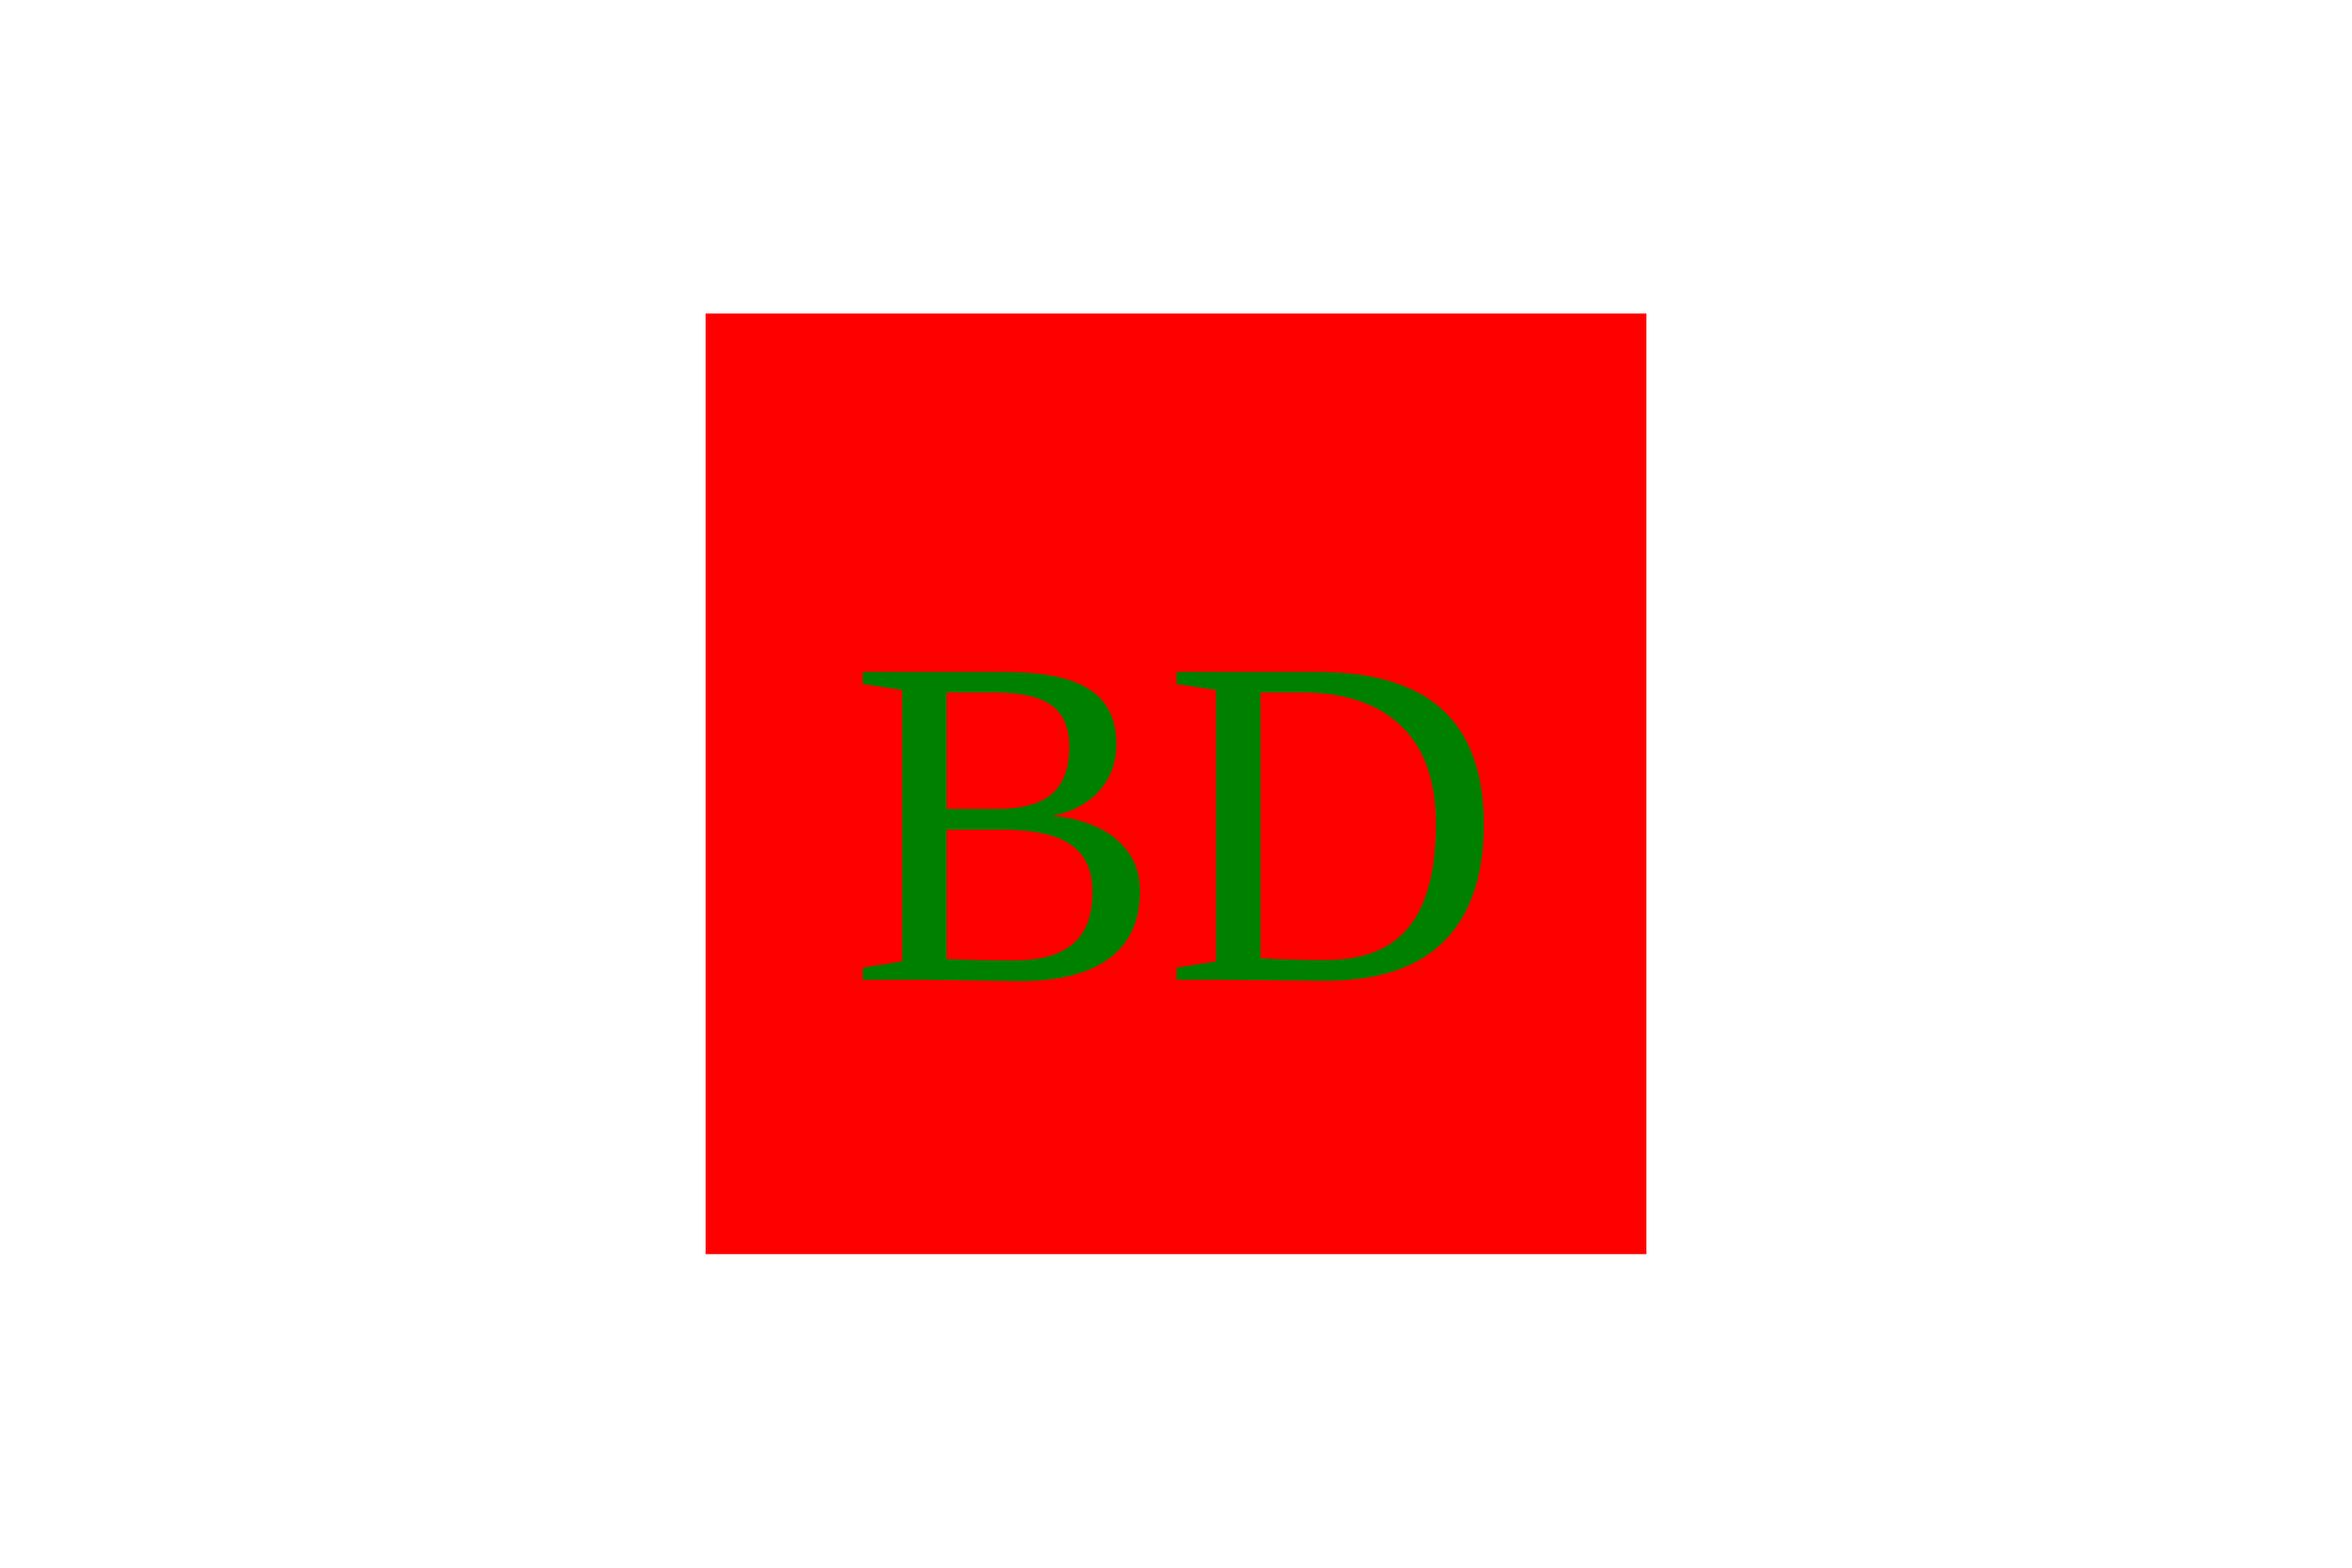
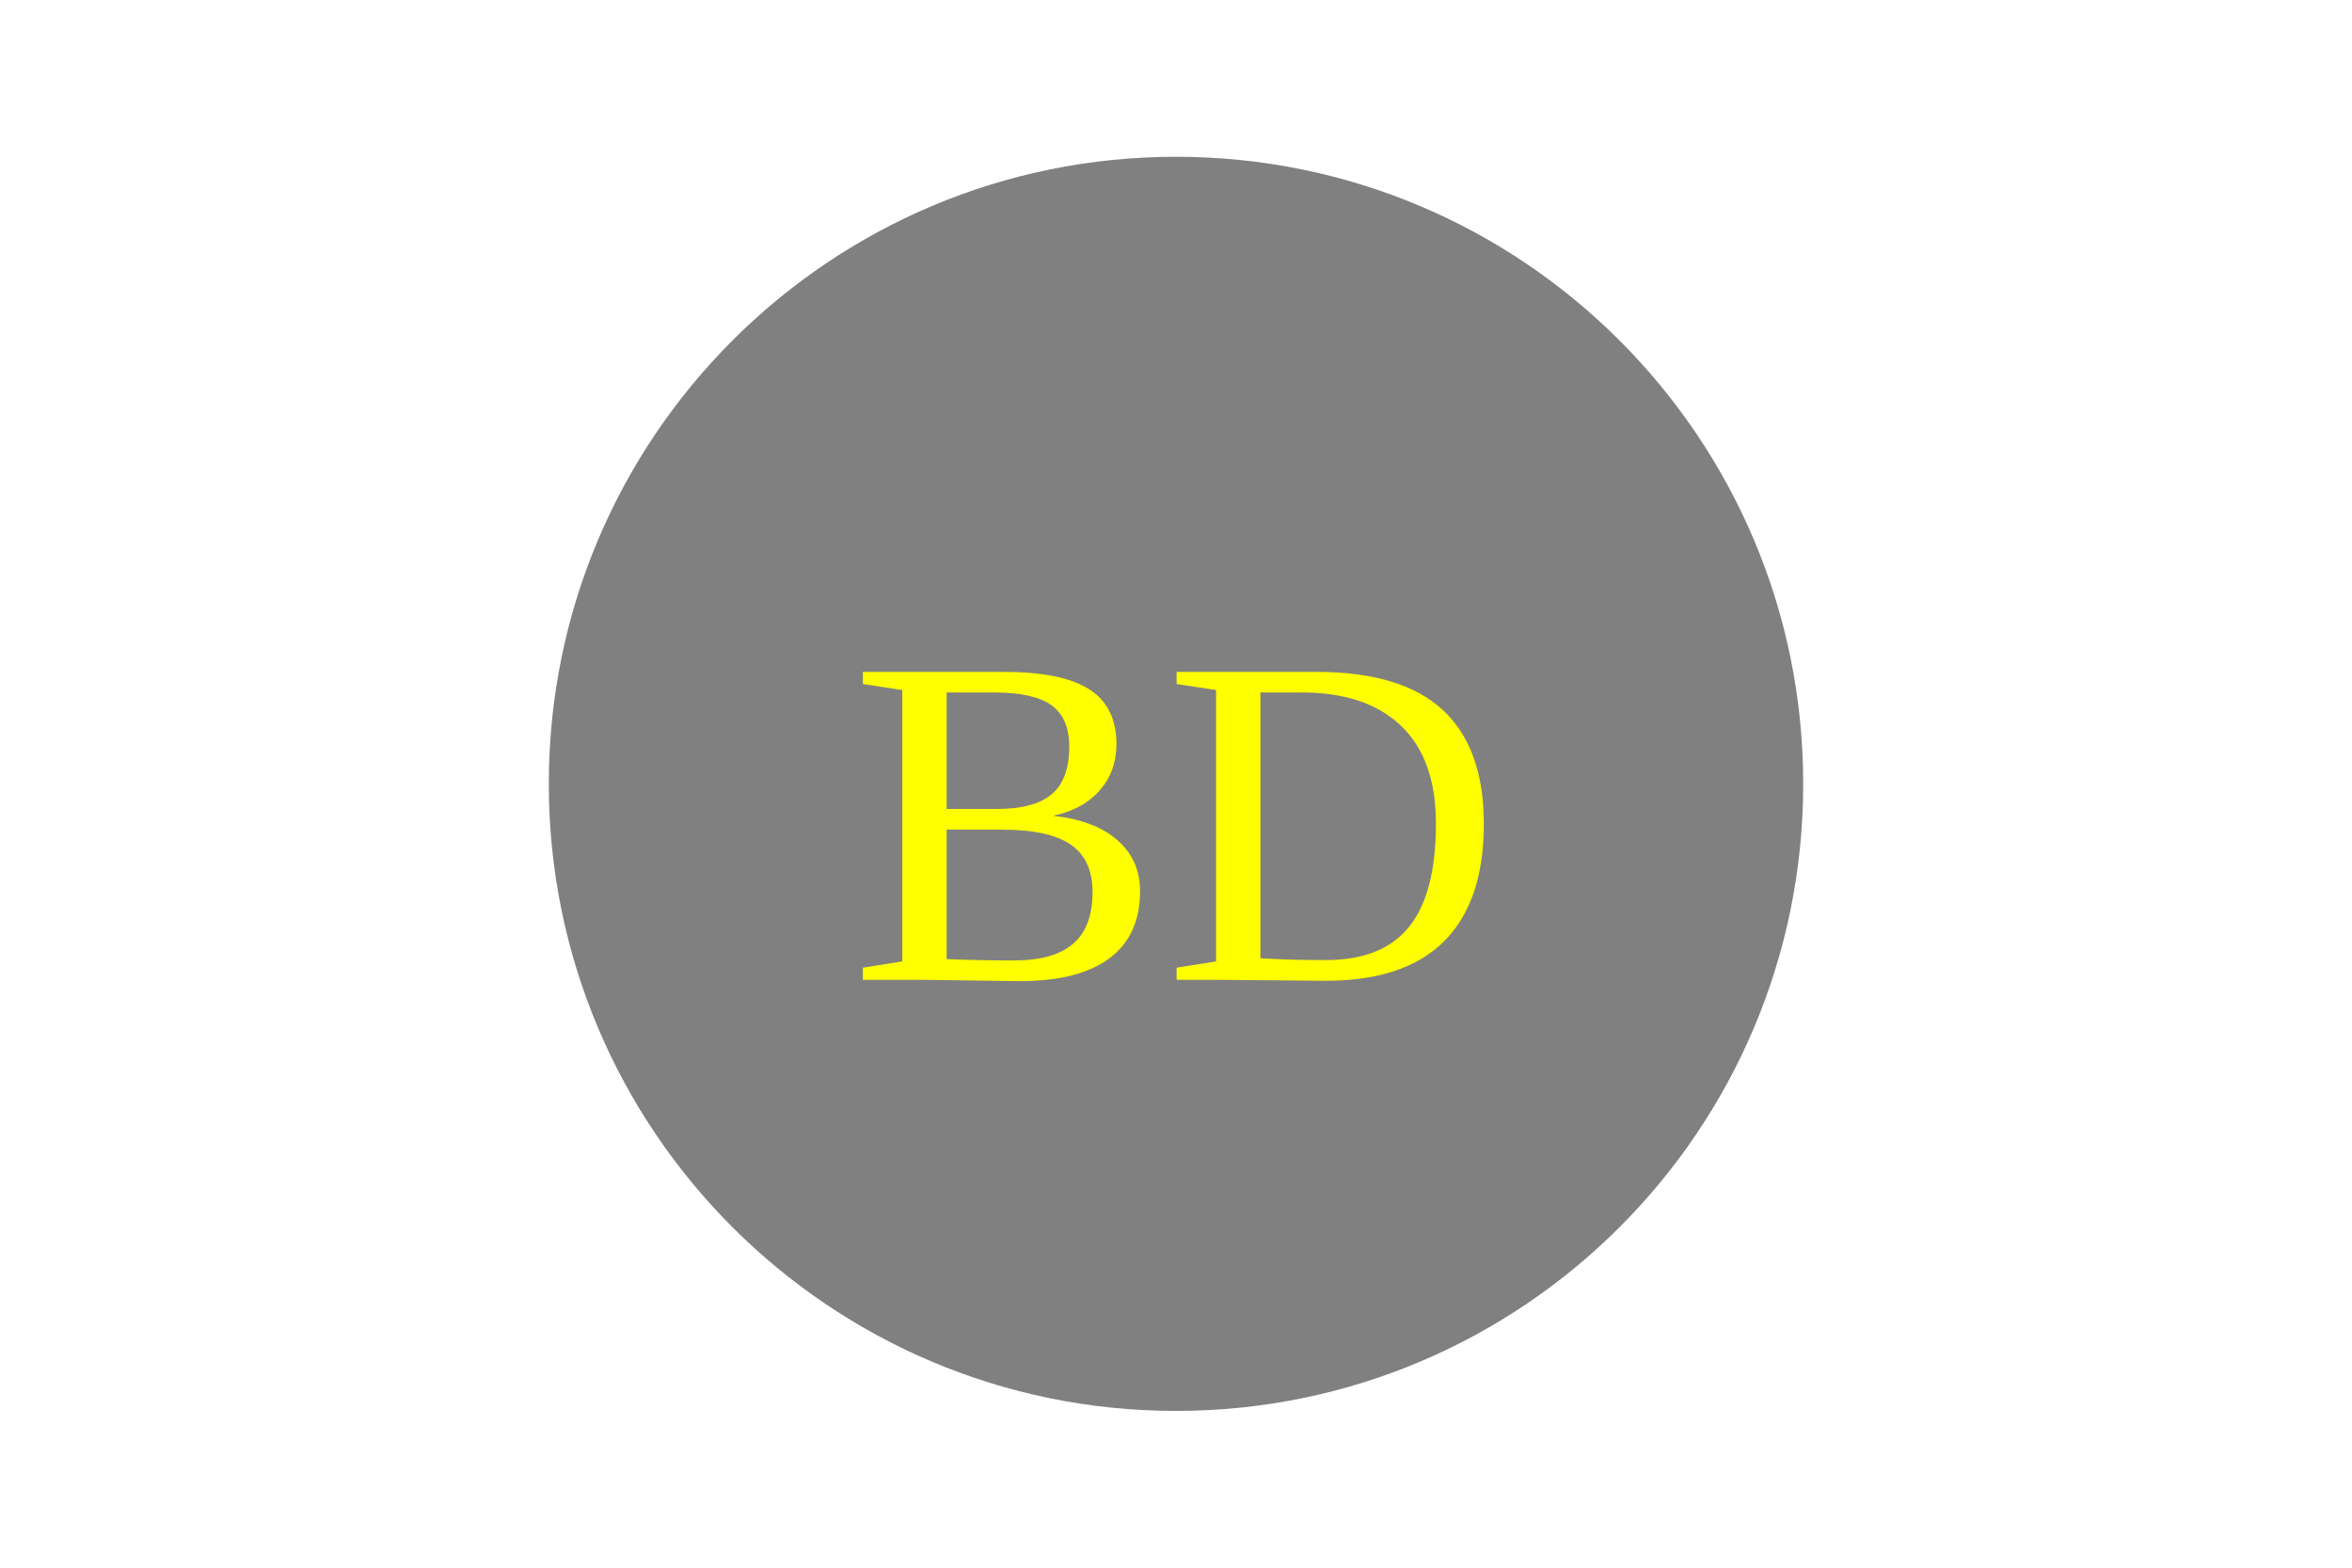
<svg xmlns="http://www.w3.org/2000/svg" version="1.1" width="300" height="200">
-   <rect x="90" y="40" width="120" height="120" fill="red" />
-   <text x="150" y="125" font-size="60" text-anchor="middle" fill="green">BD</text>
+   <circle cx="150" cy="100" r="80" fill="grey" />
+   <text x="150" y="125" font-size="60" text-anchor="middle" fill="yellow">BD</text>
</svg>
